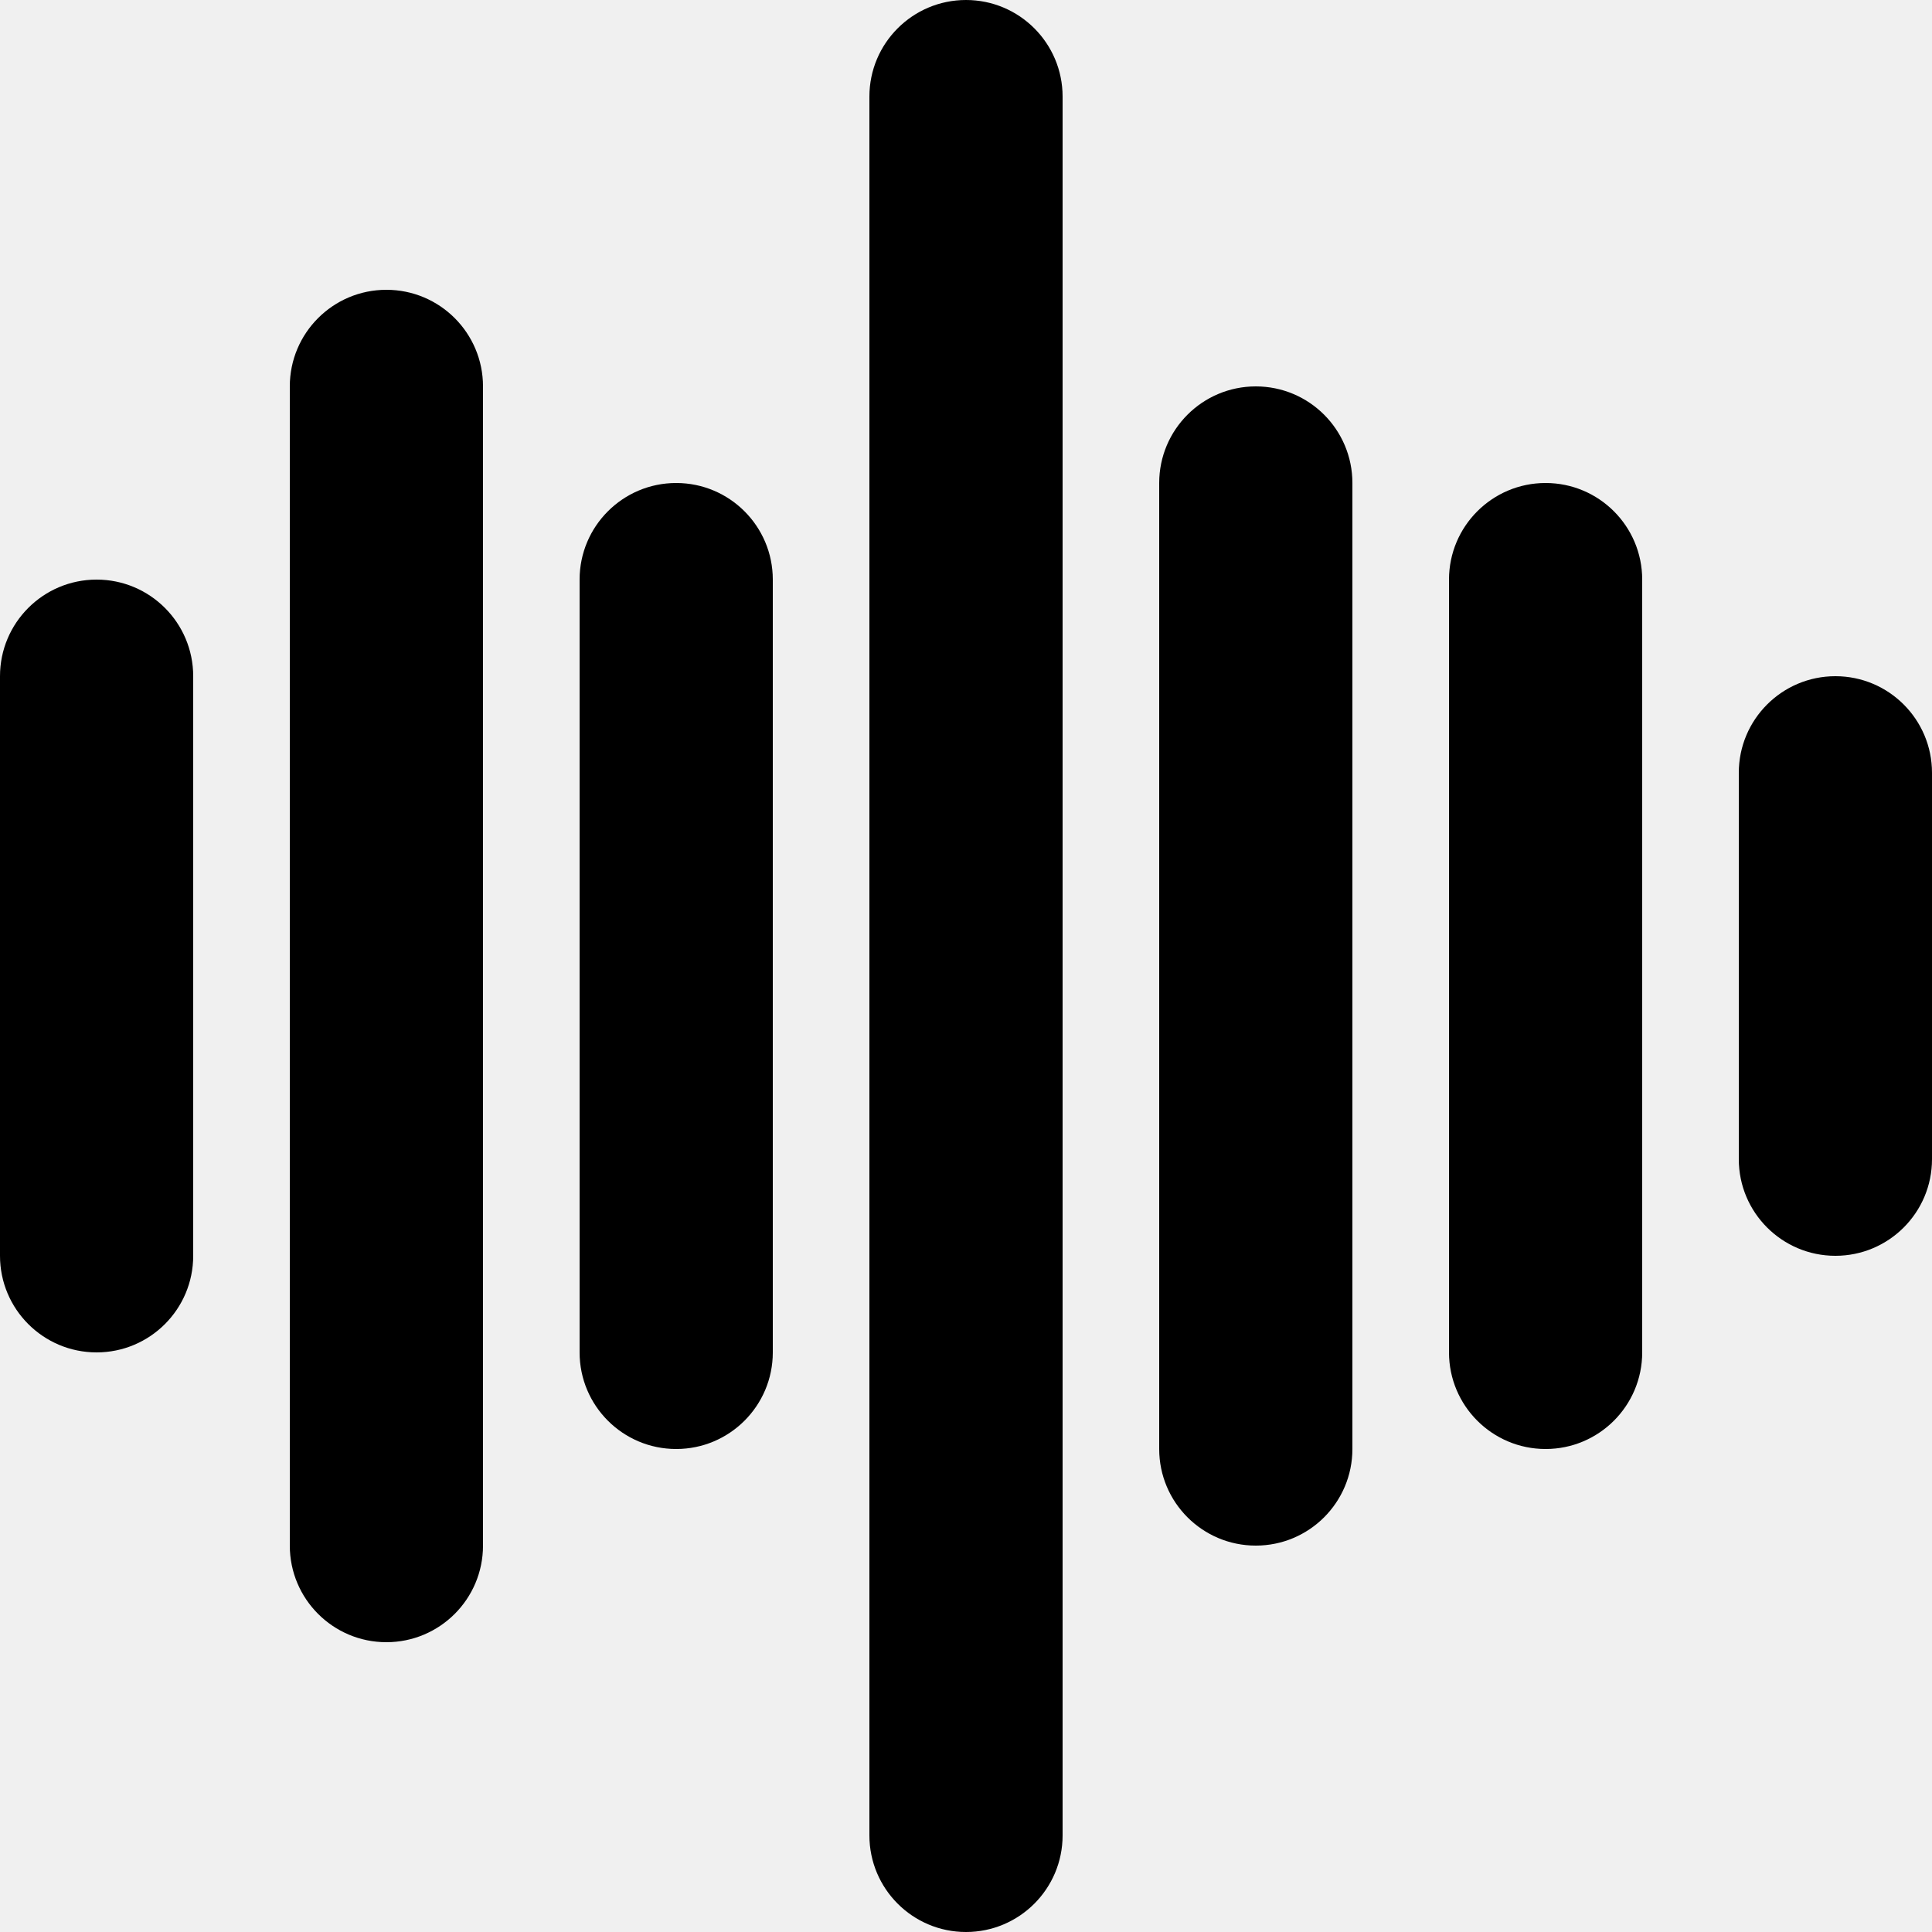
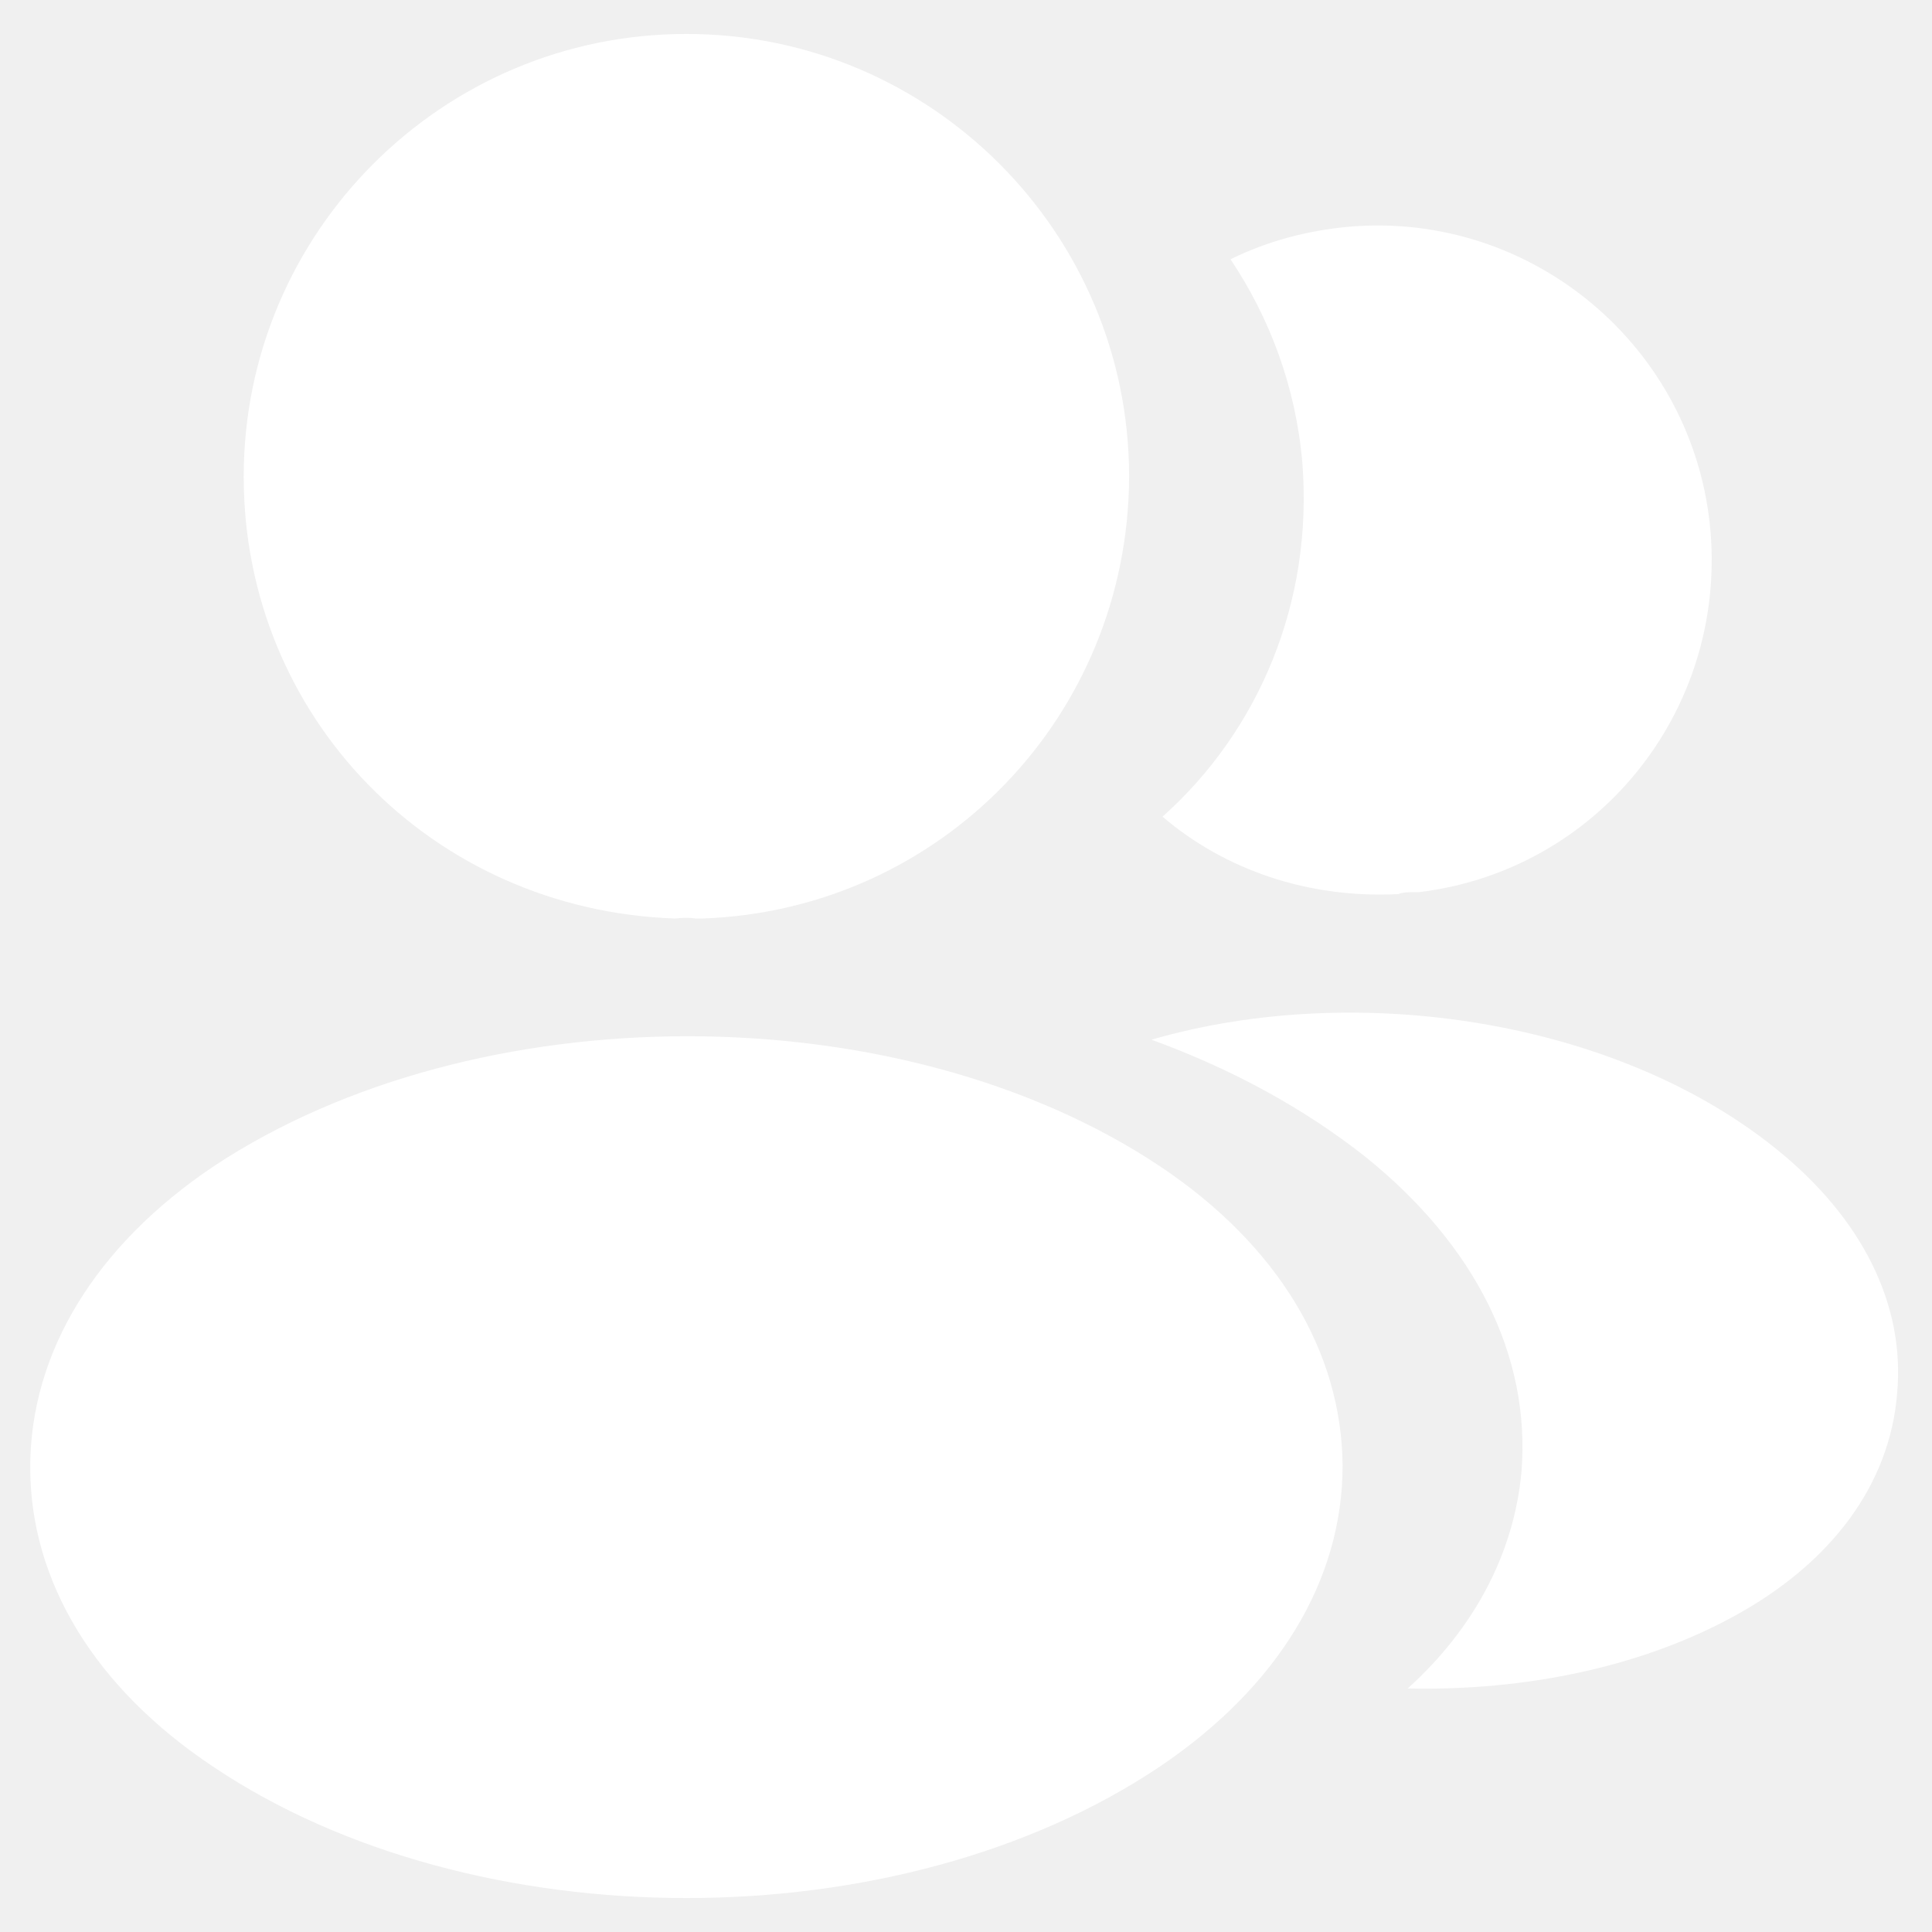
- <svg xmlns="http://www.w3.org/2000/svg" width="20" height="20" viewBox="0 0 20 20" fill="none">
-   <rect x="6" y="5" width="2" height="10" rx="1" fill="black" />
-   <rect x="9" width="2" height="20" rx="1" fill="black" />
-   <rect x="12" y="4" width="2" height="12" rx="1" fill="black" />
-   <rect x="15" y="5" width="2" height="10" rx="1" fill="black" />
-   <rect x="18" y="7" width="2" height="6" rx="1" fill="black" />
-   <rect x="3" y="3" width="2" height="14" rx="1" fill="black" />
-   <rect y="6" width="2" height="8" rx="1" fill="black" />
+ <svg xmlns="http://www.w3.org/2000/svg" width="14" height="14" viewBox="0 0 14 14" fill="none">
+   <g clip-path="url(#clip0_5212_4001)">
+     <path d="M4.974 0.246C3.204 0.246 1.766 1.684 1.766 3.454C1.766 5.19 3.123 6.595 4.893 6.656C4.947 6.649 5.001 6.649 5.042 6.656C5.055 6.656 5.062 6.656 5.075 6.656C5.082 6.656 5.082 6.656 5.089 6.656C6.818 6.595 8.176 5.19 8.182 3.454C8.182 1.684 6.744 0.246 4.974 0.246Z" fill="white" />
+     <path d="M8.405 8.451C6.521 7.195 3.447 7.195 1.549 8.451C0.692 9.026 0.219 9.802 0.219 10.633C0.219 11.464 0.692 12.234 1.543 12.801C2.488 13.436 3.731 13.754 4.974 13.754C6.217 13.754 7.459 13.436 8.405 12.801C9.256 12.227 9.729 11.457 9.729 10.62C9.722 9.789 9.256 9.019 8.405 8.451Z" fill="white" />
+     <path d="M12.395 3.851C12.504 5.162 11.571 6.31 10.281 6.465C10.274 6.465 10.274 6.465 10.268 6.465H10.248C10.207 6.465 10.166 6.465 10.133 6.479C9.478 6.512 8.876 6.303 8.424 5.918C9.12 5.297 9.518 4.365 9.437 3.351C9.39 2.804 9.201 2.304 8.917 1.879C9.174 1.751 9.471 1.67 9.775 1.643C11.099 1.528 12.281 2.514 12.395 3.851Z" fill="white" />
+     <path d="M13.747 10.101C13.693 10.756 13.274 11.323 12.572 11.708C11.897 12.08 11.046 12.255 10.201 12.235C10.688 11.796 10.971 11.249 11.025 10.668C11.093 9.83 10.694 9.027 9.897 8.385C9.445 8.027 8.918 7.743 8.344 7.534C9.836 7.102 11.714 7.392 12.869 8.324C13.491 8.824 13.808 9.452 13.747 10.101Z" fill="white" />
+   </g>
+   <defs>
+     <clipPath id="clip0_5212_4001">
+       <rect width="14" height="14" fill="white" />
+     </clipPath>
+   </defs>
</svg>
